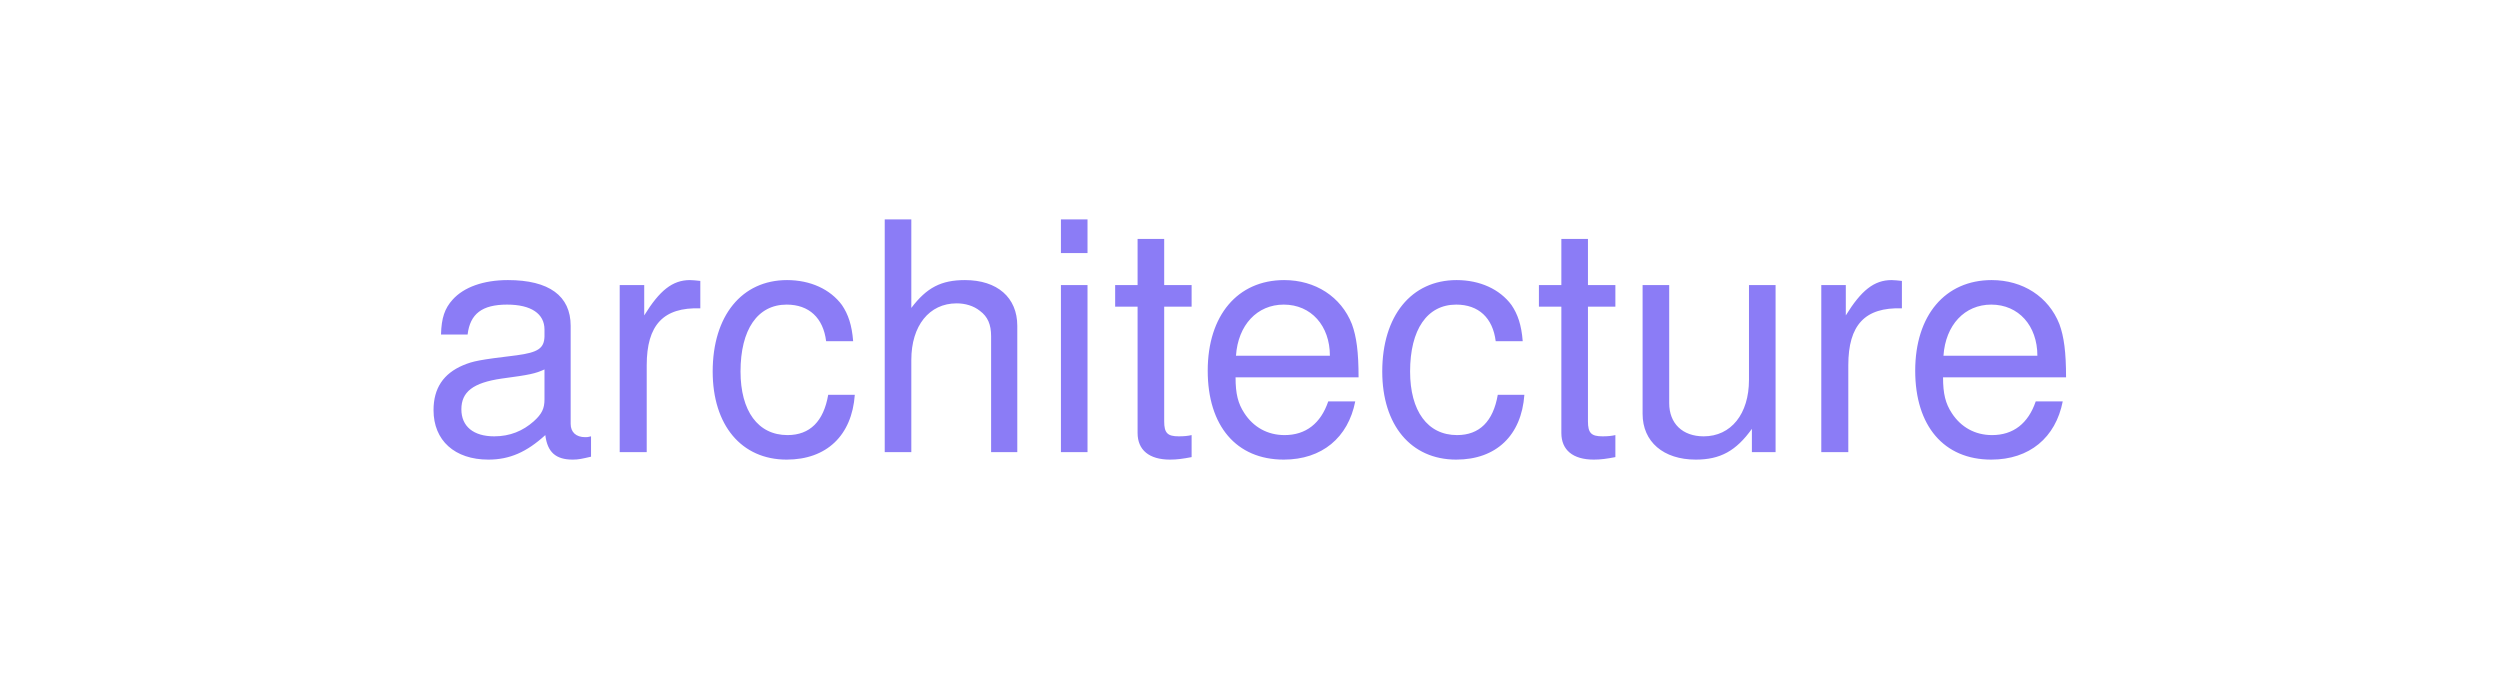
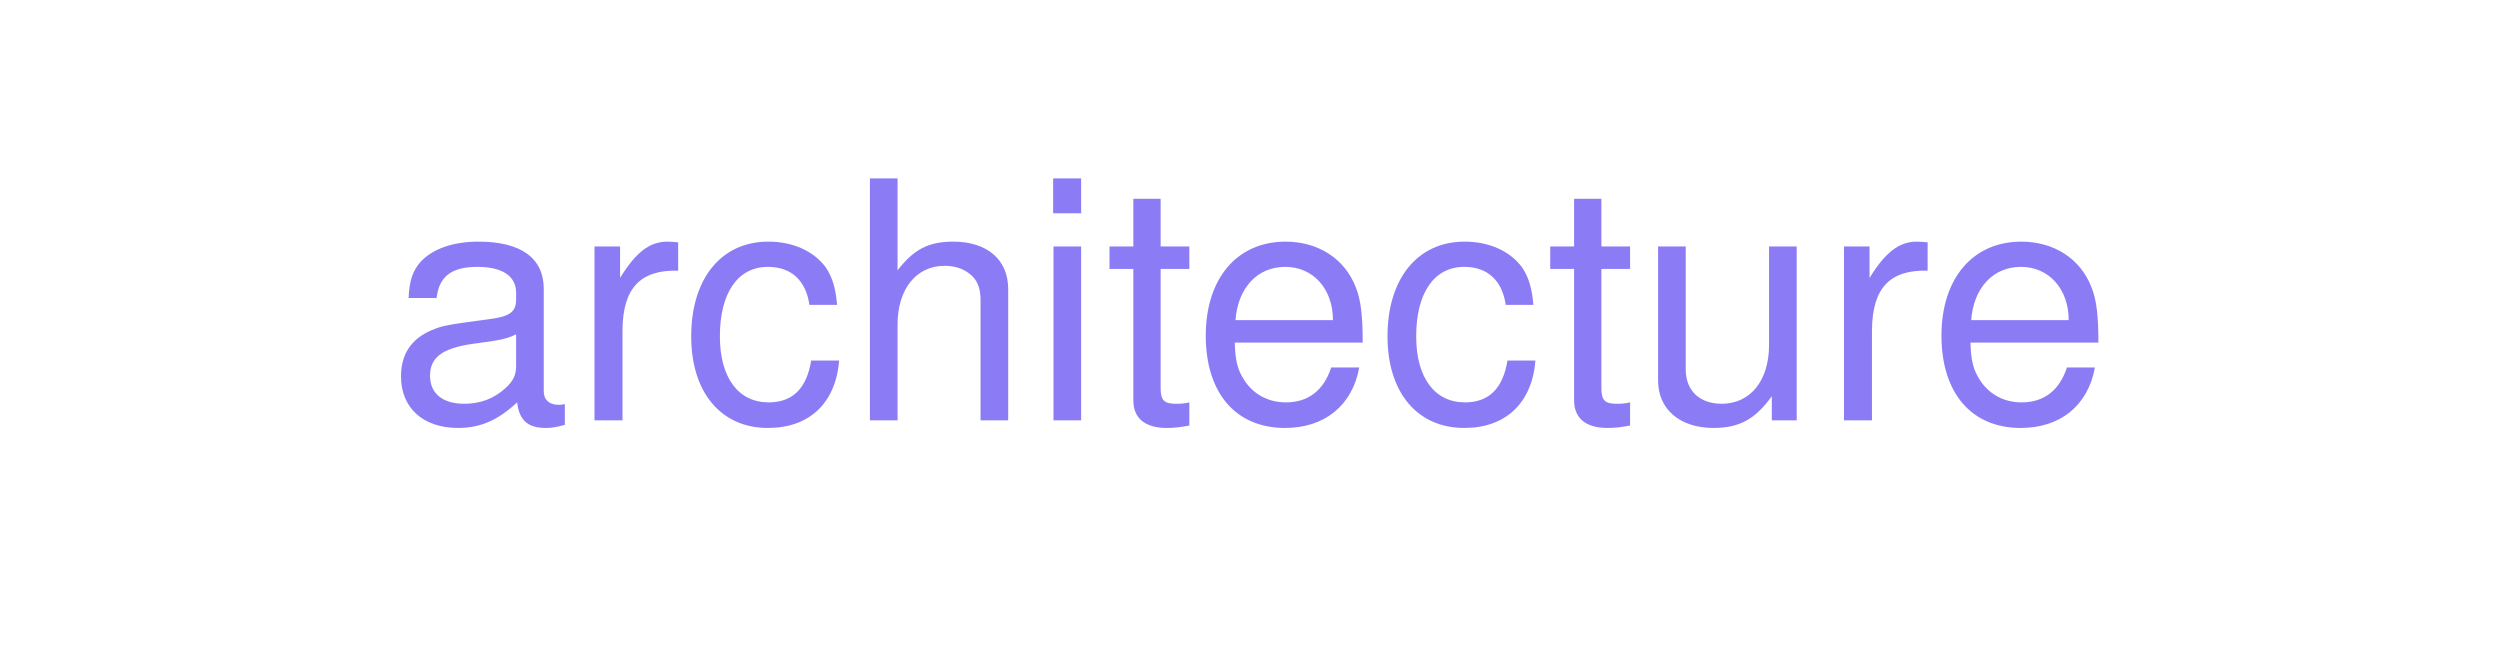
- <svg xmlns="http://www.w3.org/2000/svg" width="94" height="26" viewBox="0 0 94 26" role="img" aria-label="architecture">
+ <svg xmlns="http://www.w3.org/2000/svg" width="113" height="30" viewBox="0 0 113 30" role="img" aria-label="architecture">
  <style>
- .t{font-family:-apple-system,BlinkMacSystemFont,'Segoe UI','Helvetica Neue',Helvetica,Arial,sans-serif;font-weight:500}
+ 
@media (prefers-reduced-motion: reduce){*{animation:none!important}}
</style>
-   <text class="t" x="47.0" y="17" text-anchor="middle" fill="#8B7CF6" font-size="12">architecture</text>
+   <text x="56.5" y="19" text-anchor="middle" fill="#8B7CF6" font-size="15" font-family="-apple-system,BlinkMacSystemFont,'Segoe UI','Helvetica Neue',Helvetica,Arial,sans-serif" font-weight="500">architecture</text>
</svg>
